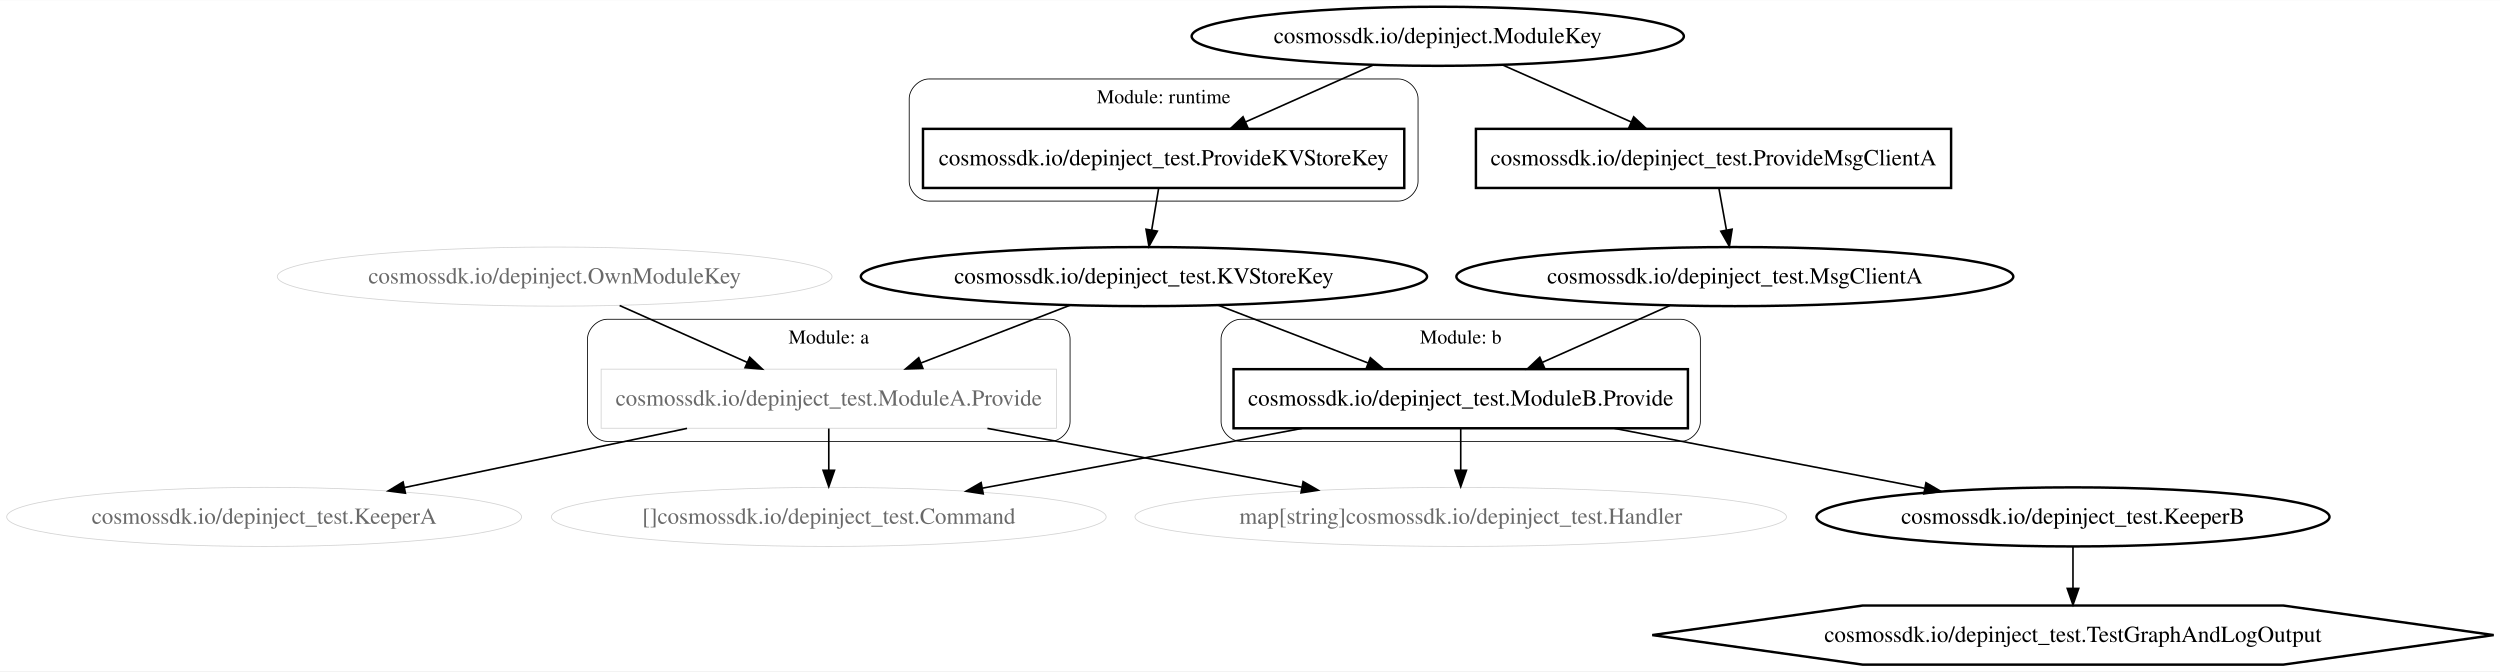
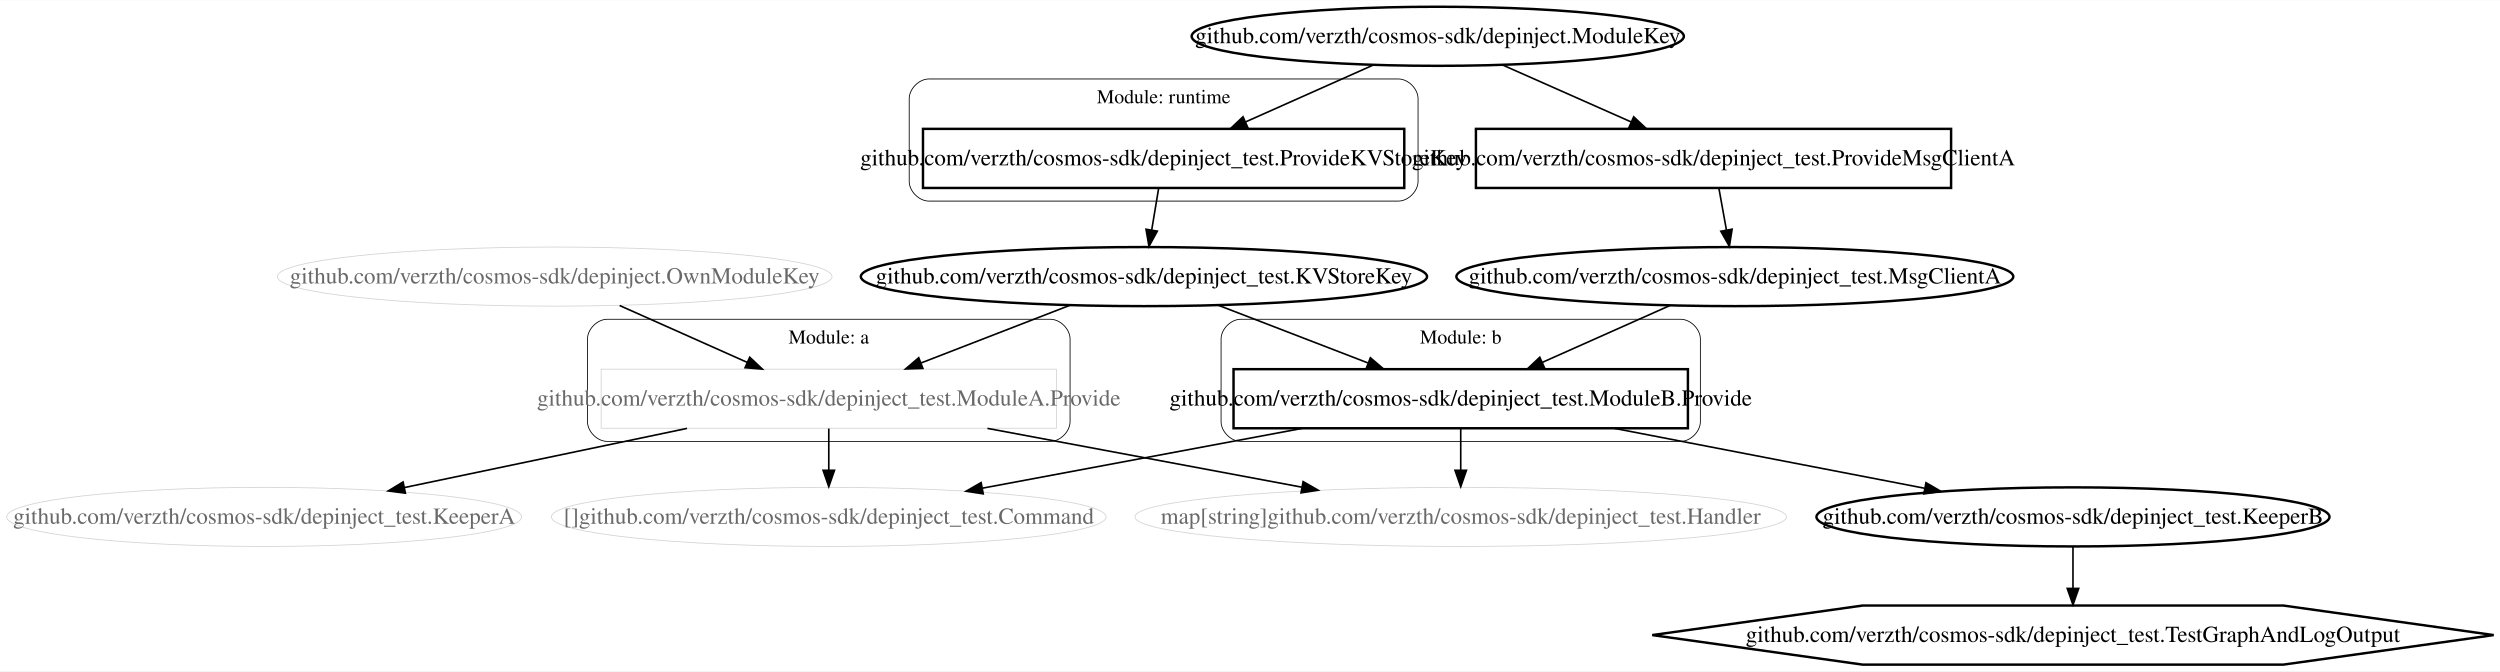
<svg xmlns="http://www.w3.org/2000/svg" width="1523pt" height="409pt" viewBox="0.00 0.00 1523.08 408.80">
  <g id="graph0" class="graph" transform="scale(1 1) rotate(0) translate(4 404.8)">
    <polygon fill="#ffffff" stroke="transparent" points="-4,4 -4,-404.8 1519.079,-404.8 1519.079,4 -4,4" />
    <g id="clust1" class="cluster">
      <path fill="none" stroke="#000000" stroke-width=".5" d="M365.921,-136C365.921,-136 635.921,-136 635.921,-136 641.921,-136 647.921,-142 647.921,-148 647.921,-148 647.921,-198.4 647.921,-198.4 647.921,-204.4 641.921,-210.4 635.921,-210.4 635.921,-210.4 365.921,-210.4 365.921,-210.4 359.921,-210.4 353.921,-204.4 353.921,-198.4 353.921,-198.4 353.921,-148 353.921,-148 353.921,-142 359.921,-136 365.921,-136" />
      <text text-anchor="middle" x="500.921" y="-195.6" font-family="Times,serif" font-size="12.00" fill="#000000">Module: a</text>
    </g>
    <g id="clust2" class="cluster">
      <path fill="none" stroke="#000000" stroke-width=".5" d="M751.921,-136C751.921,-136 1019.921,-136 1019.921,-136 1025.921,-136 1031.921,-142 1031.921,-148 1031.921,-148 1031.921,-198.4 1031.921,-198.4 1031.921,-204.4 1025.921,-210.4 1019.921,-210.4 1019.921,-210.4 751.921,-210.4 751.921,-210.4 745.921,-210.4 739.921,-204.4 739.921,-198.4 739.921,-198.4 739.921,-148 739.921,-148 739.921,-142 745.921,-136 751.921,-136" />
      <text text-anchor="middle" x="885.921" y="-195.6" font-family="Times,serif" font-size="12.00" fill="#000000">Module: b</text>
    </g>
    <g id="clust3" class="cluster">
      <path fill="none" stroke="#000000" stroke-width=".5" d="M561.921,-282.4C561.921,-282.4 847.921,-282.4 847.921,-282.4 853.921,-282.4 859.921,-288.4 859.921,-294.4 859.921,-294.4 859.921,-344.8 859.921,-344.8 859.921,-350.8 853.921,-356.8 847.921,-356.8 847.921,-356.8 561.921,-356.8 561.921,-356.8 555.921,-356.8 549.921,-350.8 549.921,-344.8 549.921,-344.8 549.921,-294.4 549.921,-294.4 549.921,-288.4 555.921,-282.4 561.921,-282.4" />
      <text text-anchor="middle" x="704.921" y="-342" font-family="Times,serif" font-size="12.00" fill="#000000">Module: runtime</text>
    </g>
    <g id="node1" class="node">
      <polygon fill="none" stroke="#d3d3d3" stroke-width=".5" points="639.602,-180 362.24,-180 362.24,-144 639.602,-144 639.602,-180" />
-       <text text-anchor="middle" x="500.921" y="-157.8" font-family="Times,serif" font-size="14.00" fill="#696969">cosmossdk.io/depinject_test.ModuleA.Provide</text>
+       <text text-anchor="middle" x="500.921" y="-157.8" font-family="Times,serif" font-size="14.00" fill="#696969">github.com/verzth/cosmos-sdk/depinject_test.ModuleA.Provide</text>
    </g>
    <g id="node4" class="node">
      <ellipse fill="none" stroke="#d3d3d3" stroke-width=".5" cx="500.921" cy="-90" rx="168.983" ry="18" />
-       <text text-anchor="middle" x="500.921" y="-85.8" font-family="Times,serif" font-size="14.00" fill="#696969">[]cosmossdk.io/depinject_test.Command</text>
+       <text text-anchor="middle" x="500.921" y="-85.8" font-family="Times,serif" font-size="14.00" fill="#696969">[]github.com/verzth/cosmos-sdk/depinject_test.Command</text>
    </g>
    <g id="edge9" class="edge">
      <path fill="none" stroke="#000000" d="M500.921,-143.831C500.921,-136.131 500.921,-126.974 500.921,-118.417" />
      <polygon fill="#000000" stroke="#000000" points="504.421,-118.413 500.921,-108.413 497.421,-118.413 504.421,-118.413" />
    </g>
    <g id="node8" class="node">
      <ellipse fill="none" stroke="#d3d3d3" stroke-width=".5" cx="156.921" cy="-90" rx="156.842" ry="18" />
-       <text text-anchor="middle" x="156.921" y="-85.8" font-family="Times,serif" font-size="14.00" fill="#696969">cosmossdk.io/depinject_test.KeeperA</text>
+       <text text-anchor="middle" x="156.921" y="-85.8" font-family="Times,serif" font-size="14.00" fill="#696969">github.com/verzth/cosmos-sdk/depinject_test.KeeperA</text>
    </g>
    <g id="edge7" class="edge">
      <path fill="none" stroke="#000000" d="M414.559,-143.924C361.927,-132.908 294.93,-118.886 242.45,-107.901" />
      <polygon fill="#000000" stroke="#000000" points="242.997,-104.44 232.492,-105.817 241.563,-111.292 242.997,-104.44" />
    </g>
    <g id="node13" class="node">
      <ellipse fill="none" stroke="#d3d3d3" stroke-width=".5" cx="885.921" cy="-90" rx="198.454" ry="18" />
-       <text text-anchor="middle" x="885.921" y="-85.8" font-family="Times,serif" font-size="14.00" fill="#696969">map[string]cosmossdk.io/depinject_test.Handler</text>
+       <text text-anchor="middle" x="885.921" y="-85.8" font-family="Times,serif" font-size="14.00" fill="#696969">map[string]github.com/verzth/cosmos-sdk/depinject_test.Handler</text>
    </g>
    <g id="edge8" class="edge">
      <path fill="none" stroke="#000000" d="M597.576,-143.924C656.112,-132.977 730.523,-119.061 789.091,-108.109" />
      <polygon fill="#000000" stroke="#000000" points="789.904,-111.517 799.09,-106.239 788.617,-104.636 789.904,-111.517" />
    </g>
    <g id="node2" class="node">
      <polygon fill="none" stroke="#000000" stroke-width="1.5" points="1024.332,-180 747.51,-180 747.51,-144 1024.332,-144 1024.332,-180" />
-       <text text-anchor="middle" x="885.921" y="-157.8" font-family="Times,serif" font-size="14.00" fill="#000000">cosmossdk.io/depinject_test.ModuleB.Provide</text>
+       <text text-anchor="middle" x="885.921" y="-157.8" font-family="Times,serif" font-size="14.00" fill="#000000">github.com/verzth/cosmos-sdk/depinject_test.ModuleB.Provide</text>
    </g>
    <g id="edge13" class="edge">
      <path fill="none" stroke="#000000" d="M789.266,-143.924C729.677,-132.78 653.638,-118.56 594.607,-107.52" />
      <polygon fill="#000000" stroke="#000000" points="595.012,-104.036 584.539,-105.638 593.725,-110.916 595.012,-104.036" />
    </g>
    <g id="node9" class="node">
      <ellipse fill="none" stroke="#000000" stroke-width="1.5" cx="1258.921" cy="-90" rx="156.28" ry="18" />
-       <text text-anchor="middle" x="1258.921" y="-85.8" font-family="Times,serif" font-size="14.00" fill="#000000">cosmossdk.io/depinject_test.KeeperB</text>
+       <text text-anchor="middle" x="1258.921" y="-85.8" font-family="Times,serif" font-size="14.00" fill="#000000">github.com/verzth/cosmos-sdk/depinject_test.KeeperB</text>
    </g>
    <g id="edge12" class="edge">
      <path fill="none" stroke="#000000" d="M979.563,-143.924C1037.379,-132.764 1111.18,-118.518 1168.406,-107.472" />
      <polygon fill="#000000" stroke="#000000" points="1169.372,-110.85 1178.527,-105.518 1168.045,-103.977 1169.372,-110.85" />
    </g>
    <g id="edge14" class="edge">
      <path fill="none" stroke="#000000" d="M885.921,-143.831C885.921,-136.131 885.921,-126.974 885.921,-118.417" />
      <polygon fill="#000000" stroke="#000000" points="889.421,-118.413 885.921,-108.413 882.421,-118.413 889.421,-118.413" />
    </g>
    <g id="node3" class="node">
      <polygon fill="none" stroke="#000000" stroke-width="1.5" points="851.529,-326.4 558.313,-326.4 558.313,-290.4 851.529,-290.4 851.529,-326.4" />
-       <text text-anchor="middle" x="704.921" y="-304.2" font-family="Times,serif" font-size="14.00" fill="#000000">cosmossdk.io/depinject_test.ProvideKVStoreKey</text>
+       <text text-anchor="middle" x="704.921" y="-304.2" font-family="Times,serif" font-size="14.00" fill="#000000">github.com/verzth/cosmos-sdk/depinject_test.ProvideKVStoreKey</text>
    </g>
    <g id="node7" class="node">
      <ellipse fill="none" stroke="#000000" stroke-width="1.5" cx="692.921" cy="-236.4" rx="172.472" ry="18" />
-       <text text-anchor="middle" x="692.921" y="-232.2" font-family="Times,serif" font-size="14.00" fill="#000000">cosmossdk.io/depinject_test.KVStoreKey</text>
+       <text text-anchor="middle" x="692.921" y="-232.2" font-family="Times,serif" font-size="14.00" fill="#000000">github.com/verzth/cosmos-sdk/depinject_test.KVStoreKey</text>
    </g>
    <g id="edge4" class="edge">
      <path fill="none" stroke="#000000" d="M701.893,-290.231C700.61,-282.531 699.083,-273.374 697.657,-264.817" />
      <polygon fill="#000000" stroke="#000000" points="701.086,-264.102 695.99,-254.813 694.182,-265.253 701.086,-264.102" />
    </g>
    <g id="node5" class="node">
      <ellipse fill="none" stroke="#000000" stroke-width="1.5" cx="871.921" cy="-382.8" rx="149.927" ry="18" />
-       <text text-anchor="middle" x="871.921" y="-378.6" font-family="Times,serif" font-size="14.00" fill="#000000">cosmossdk.io/depinject.ModuleKey</text>
+       <text text-anchor="middle" x="871.921" y="-378.6" font-family="Times,serif" font-size="14.00" fill="#000000">github.com/verzth/cosmos-sdk/depinject.ModuleKey</text>
    </g>
    <g id="edge3" class="edge">
      <path fill="none" stroke="#000000" d="M832.767,-365.356C809.515,-354.998 779.8,-341.759 754.87,-330.653" />
      <polygon fill="#000000" stroke="#000000" points="756.133,-327.384 745.574,-326.511 753.284,-333.778 756.133,-327.384" />
    </g>
    <g id="node11" class="node">
      <polygon fill="none" stroke="#000000" stroke-width="1.5" points="1184.665,-326.4 895.178,-326.4 895.178,-290.4 1184.665,-290.4 1184.665,-326.4" />
-       <text text-anchor="middle" x="1039.921" y="-304.2" font-family="Times,serif" font-size="14.00" fill="#000000">cosmossdk.io/depinject_test.ProvideMsgClientA</text>
+       <text text-anchor="middle" x="1039.921" y="-304.2" font-family="Times,serif" font-size="14.00" fill="#000000">github.com/verzth/cosmos-sdk/depinject_test.ProvideMsgClientA</text>
    </g>
    <g id="edge1" class="edge">
      <path fill="none" stroke="#000000" d="M911.31,-365.356C934.701,-354.998 964.594,-341.759 989.673,-330.653" />
      <polygon fill="#000000" stroke="#000000" points="991.299,-333.761 999.025,-326.511 988.464,-327.36 991.299,-333.761" />
    </g>
    <g id="node6" class="node">
      <ellipse fill="none" stroke="#d3d3d3" stroke-width=".5" cx="333.921" cy="-236.4" rx="168.969" ry="18" />
-       <text text-anchor="middle" x="333.921" y="-232.2" font-family="Times,serif" font-size="14.00" fill="#696969">cosmossdk.io/depinject.OwnModuleKey</text>
+       <text text-anchor="middle" x="333.921" y="-232.2" font-family="Times,serif" font-size="14.00" fill="#696969">github.com/verzth/cosmos-sdk/depinject.OwnModuleKey</text>
    </g>
    <g id="edge6" class="edge">
      <path fill="none" stroke="#000000" d="M373.498,-218.768C396.761,-208.404 426.383,-195.207 451.211,-184.146" />
      <polygon fill="#000000" stroke="#000000" points="452.758,-187.289 460.468,-180.022 449.909,-180.894 452.758,-187.289" />
    </g>
    <g id="edge5" class="edge">
      <path fill="none" stroke="#000000" d="M647.906,-218.957C620.819,-208.461 586.105,-195.009 557.214,-183.814" />
      <polygon fill="#000000" stroke="#000000" points="558.248,-180.461 547.659,-180.111 555.719,-186.988 558.248,-180.461" />
    </g>
    <g id="edge10" class="edge">
      <path fill="none" stroke="#000000" d="M738.171,-218.957C765.398,-208.461 800.294,-195.009 829.335,-183.814" />
      <polygon fill="#000000" stroke="#000000" points="830.868,-186.974 838.939,-180.111 828.35,-180.442 830.868,-186.974" />
    </g>
    <g id="node12" class="node">
      <polygon fill="none" stroke="#000000" stroke-width="1.5" points="1515.236,-18 1387.079,-36 1130.764,-36 1002.606,-18 1130.764,0 1387.079,0 1515.236,-18" />
-       <text text-anchor="middle" x="1258.921" y="-13.8" font-family="Times,serif" font-size="14.00" fill="#000000">cosmossdk.io/depinject_test.TestGraphAndLogOutput</text>
+       <text text-anchor="middle" x="1258.921" y="-13.8" font-family="Times,serif" font-size="14.00" fill="#000000">github.com/verzth/cosmos-sdk/depinject_test.TestGraphAndLogOutput</text>
    </g>
    <g id="edge15" class="edge">
      <path fill="none" stroke="#000000" d="M1258.921,-71.831C1258.921,-64.131 1258.921,-54.974 1258.921,-46.417" />
      <polygon fill="#000000" stroke="#000000" points="1262.421,-46.413 1258.921,-36.413 1255.421,-46.413 1262.421,-46.413" />
    </g>
    <g id="node10" class="node">
      <ellipse fill="none" stroke="#000000" stroke-width="1.5" cx="1052.921" cy="-236.4" rx="169.642" ry="18" />
-       <text text-anchor="middle" x="1052.921" y="-232.2" font-family="Times,serif" font-size="14.00" fill="#000000">cosmossdk.io/depinject_test.MsgClientA</text>
+       <text text-anchor="middle" x="1052.921" y="-232.2" font-family="Times,serif" font-size="14.00" fill="#000000">github.com/verzth/cosmos-sdk/depinject_test.MsgClientA</text>
    </g>
    <g id="edge11" class="edge">
      <path fill="none" stroke="#000000" d="M1013.344,-218.768C990.081,-208.404 960.459,-195.207 935.631,-184.146" />
      <polygon fill="#000000" stroke="#000000" points="936.933,-180.894 926.374,-180.022 934.084,-187.289 936.933,-180.894" />
    </g>
    <g id="edge2" class="edge">
      <path fill="none" stroke="#000000" d="M1043.201,-290.231C1044.592,-282.531 1046.245,-273.374 1047.79,-264.817" />
      <polygon fill="#000000" stroke="#000000" points="1051.264,-265.276 1049.597,-254.813 1044.375,-264.032 1051.264,-265.276" />
    </g>
  </g>
</svg>
